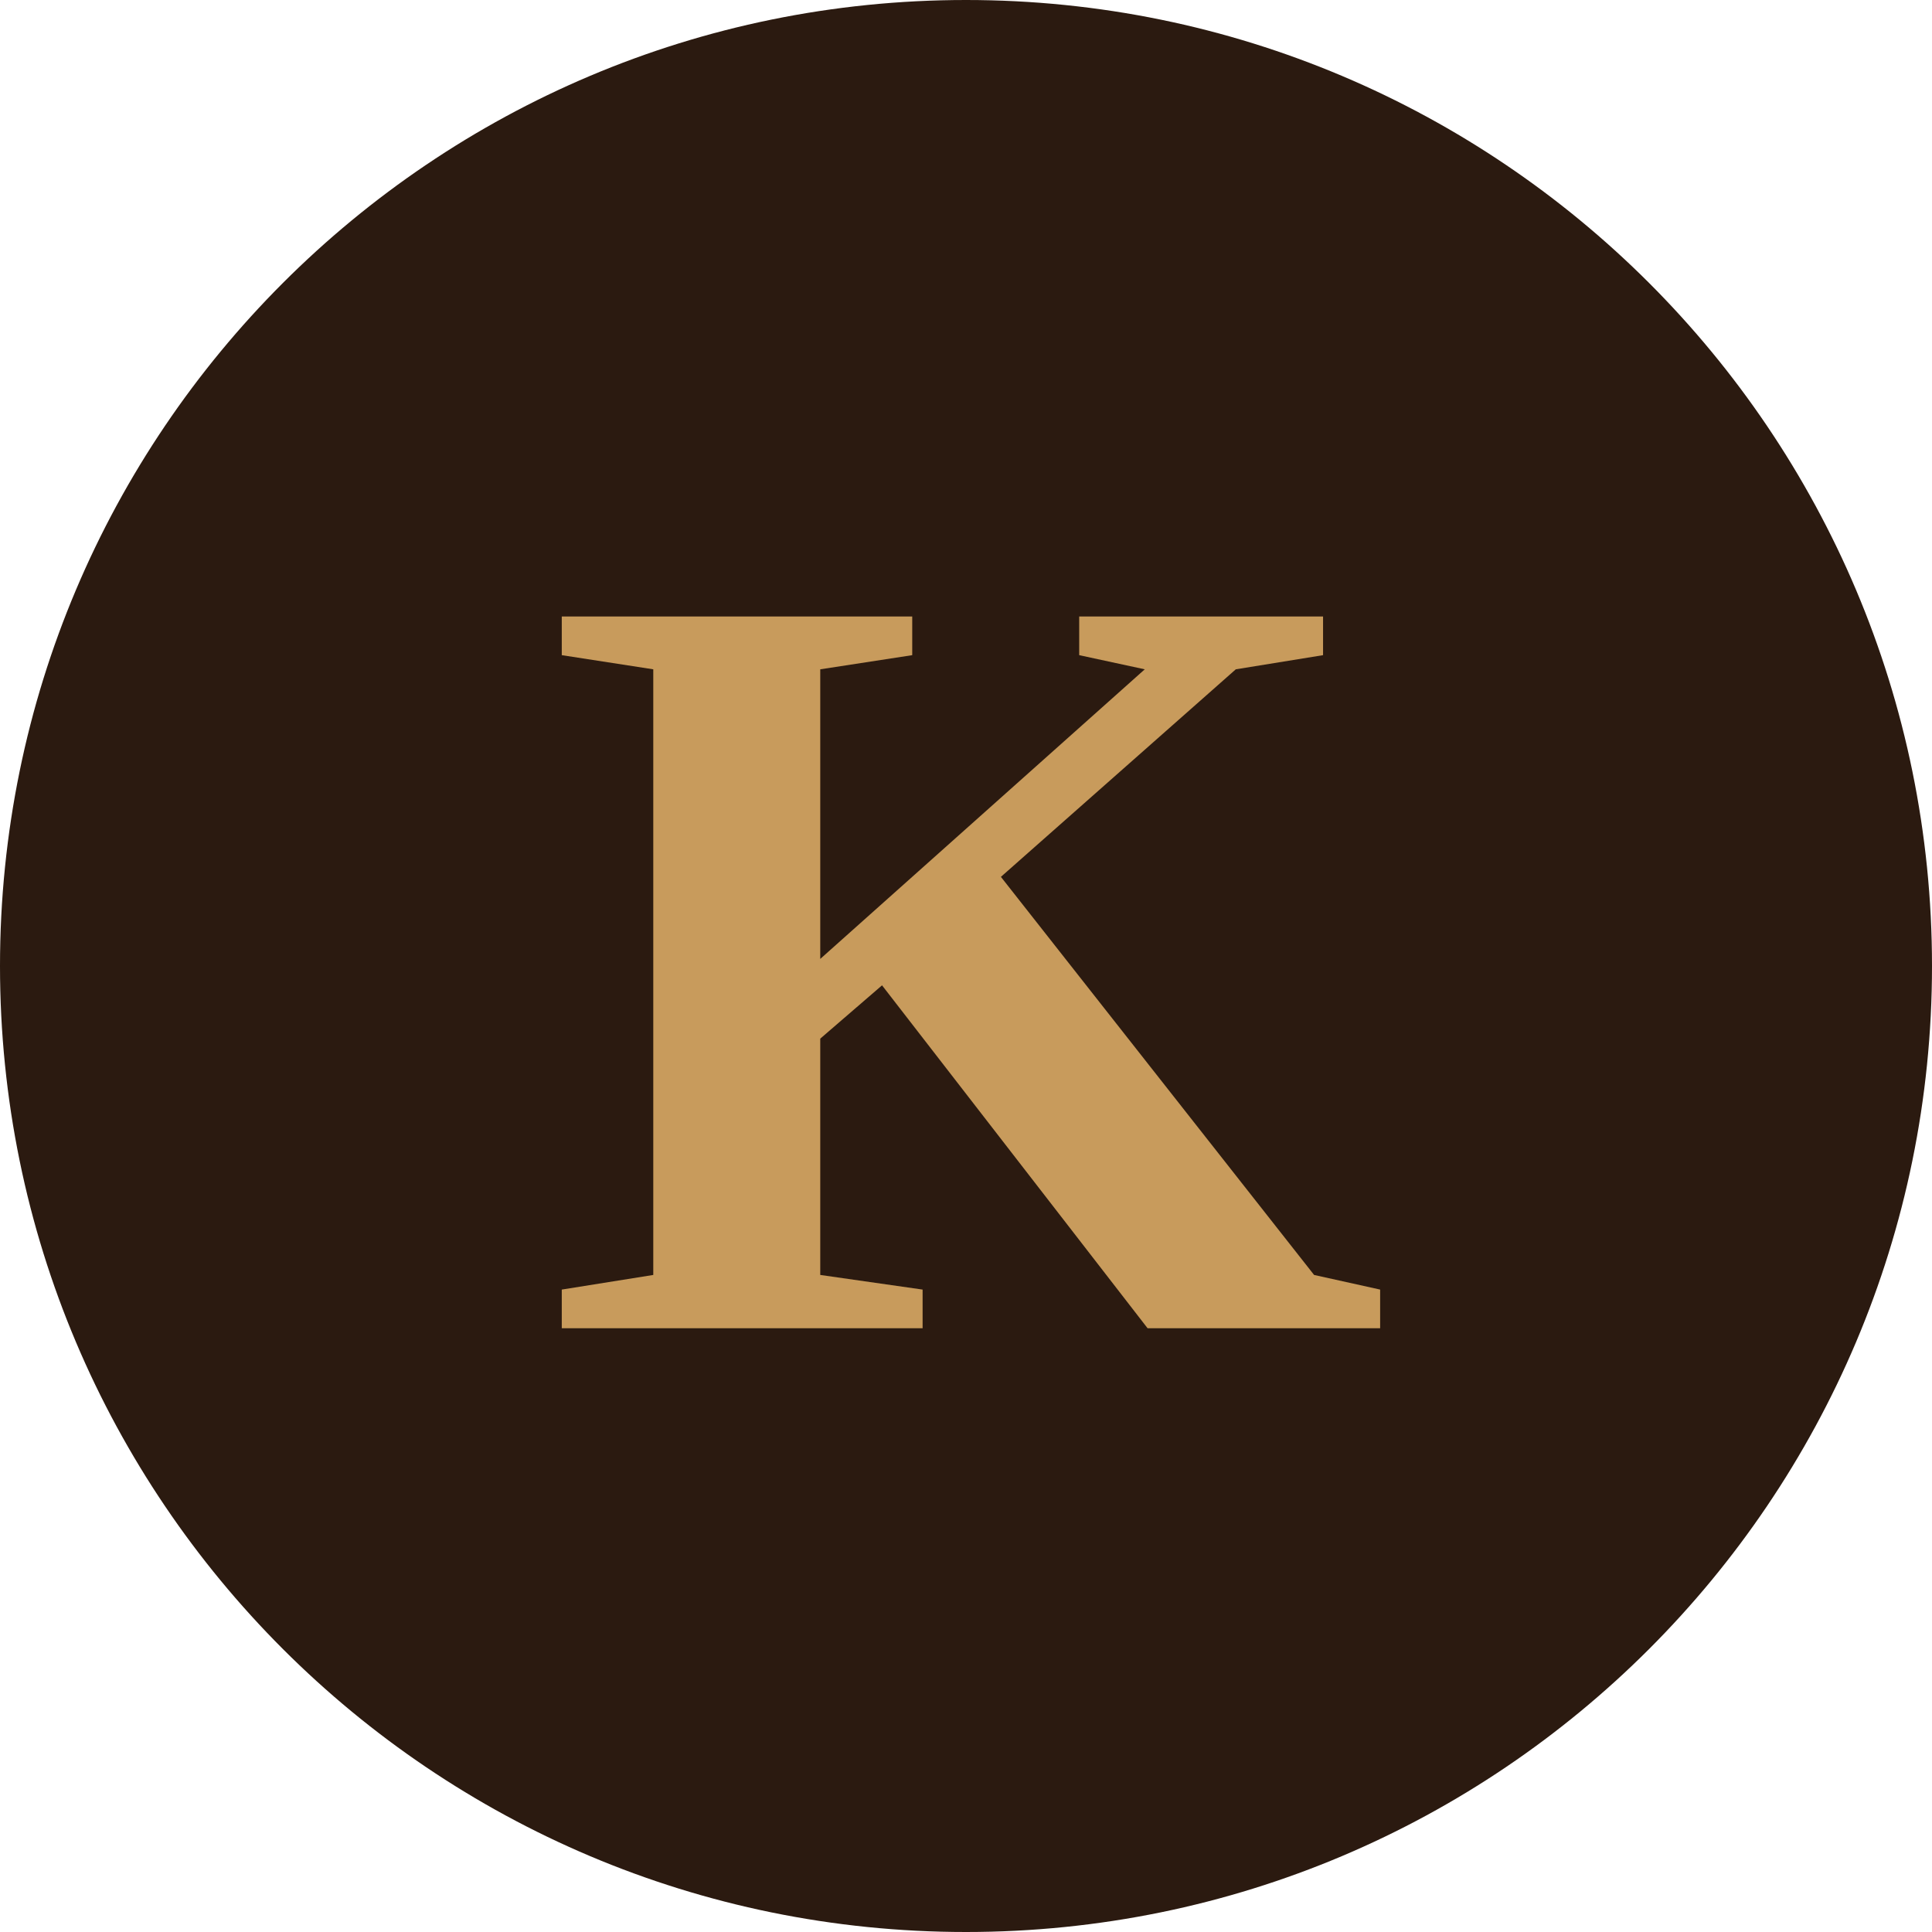
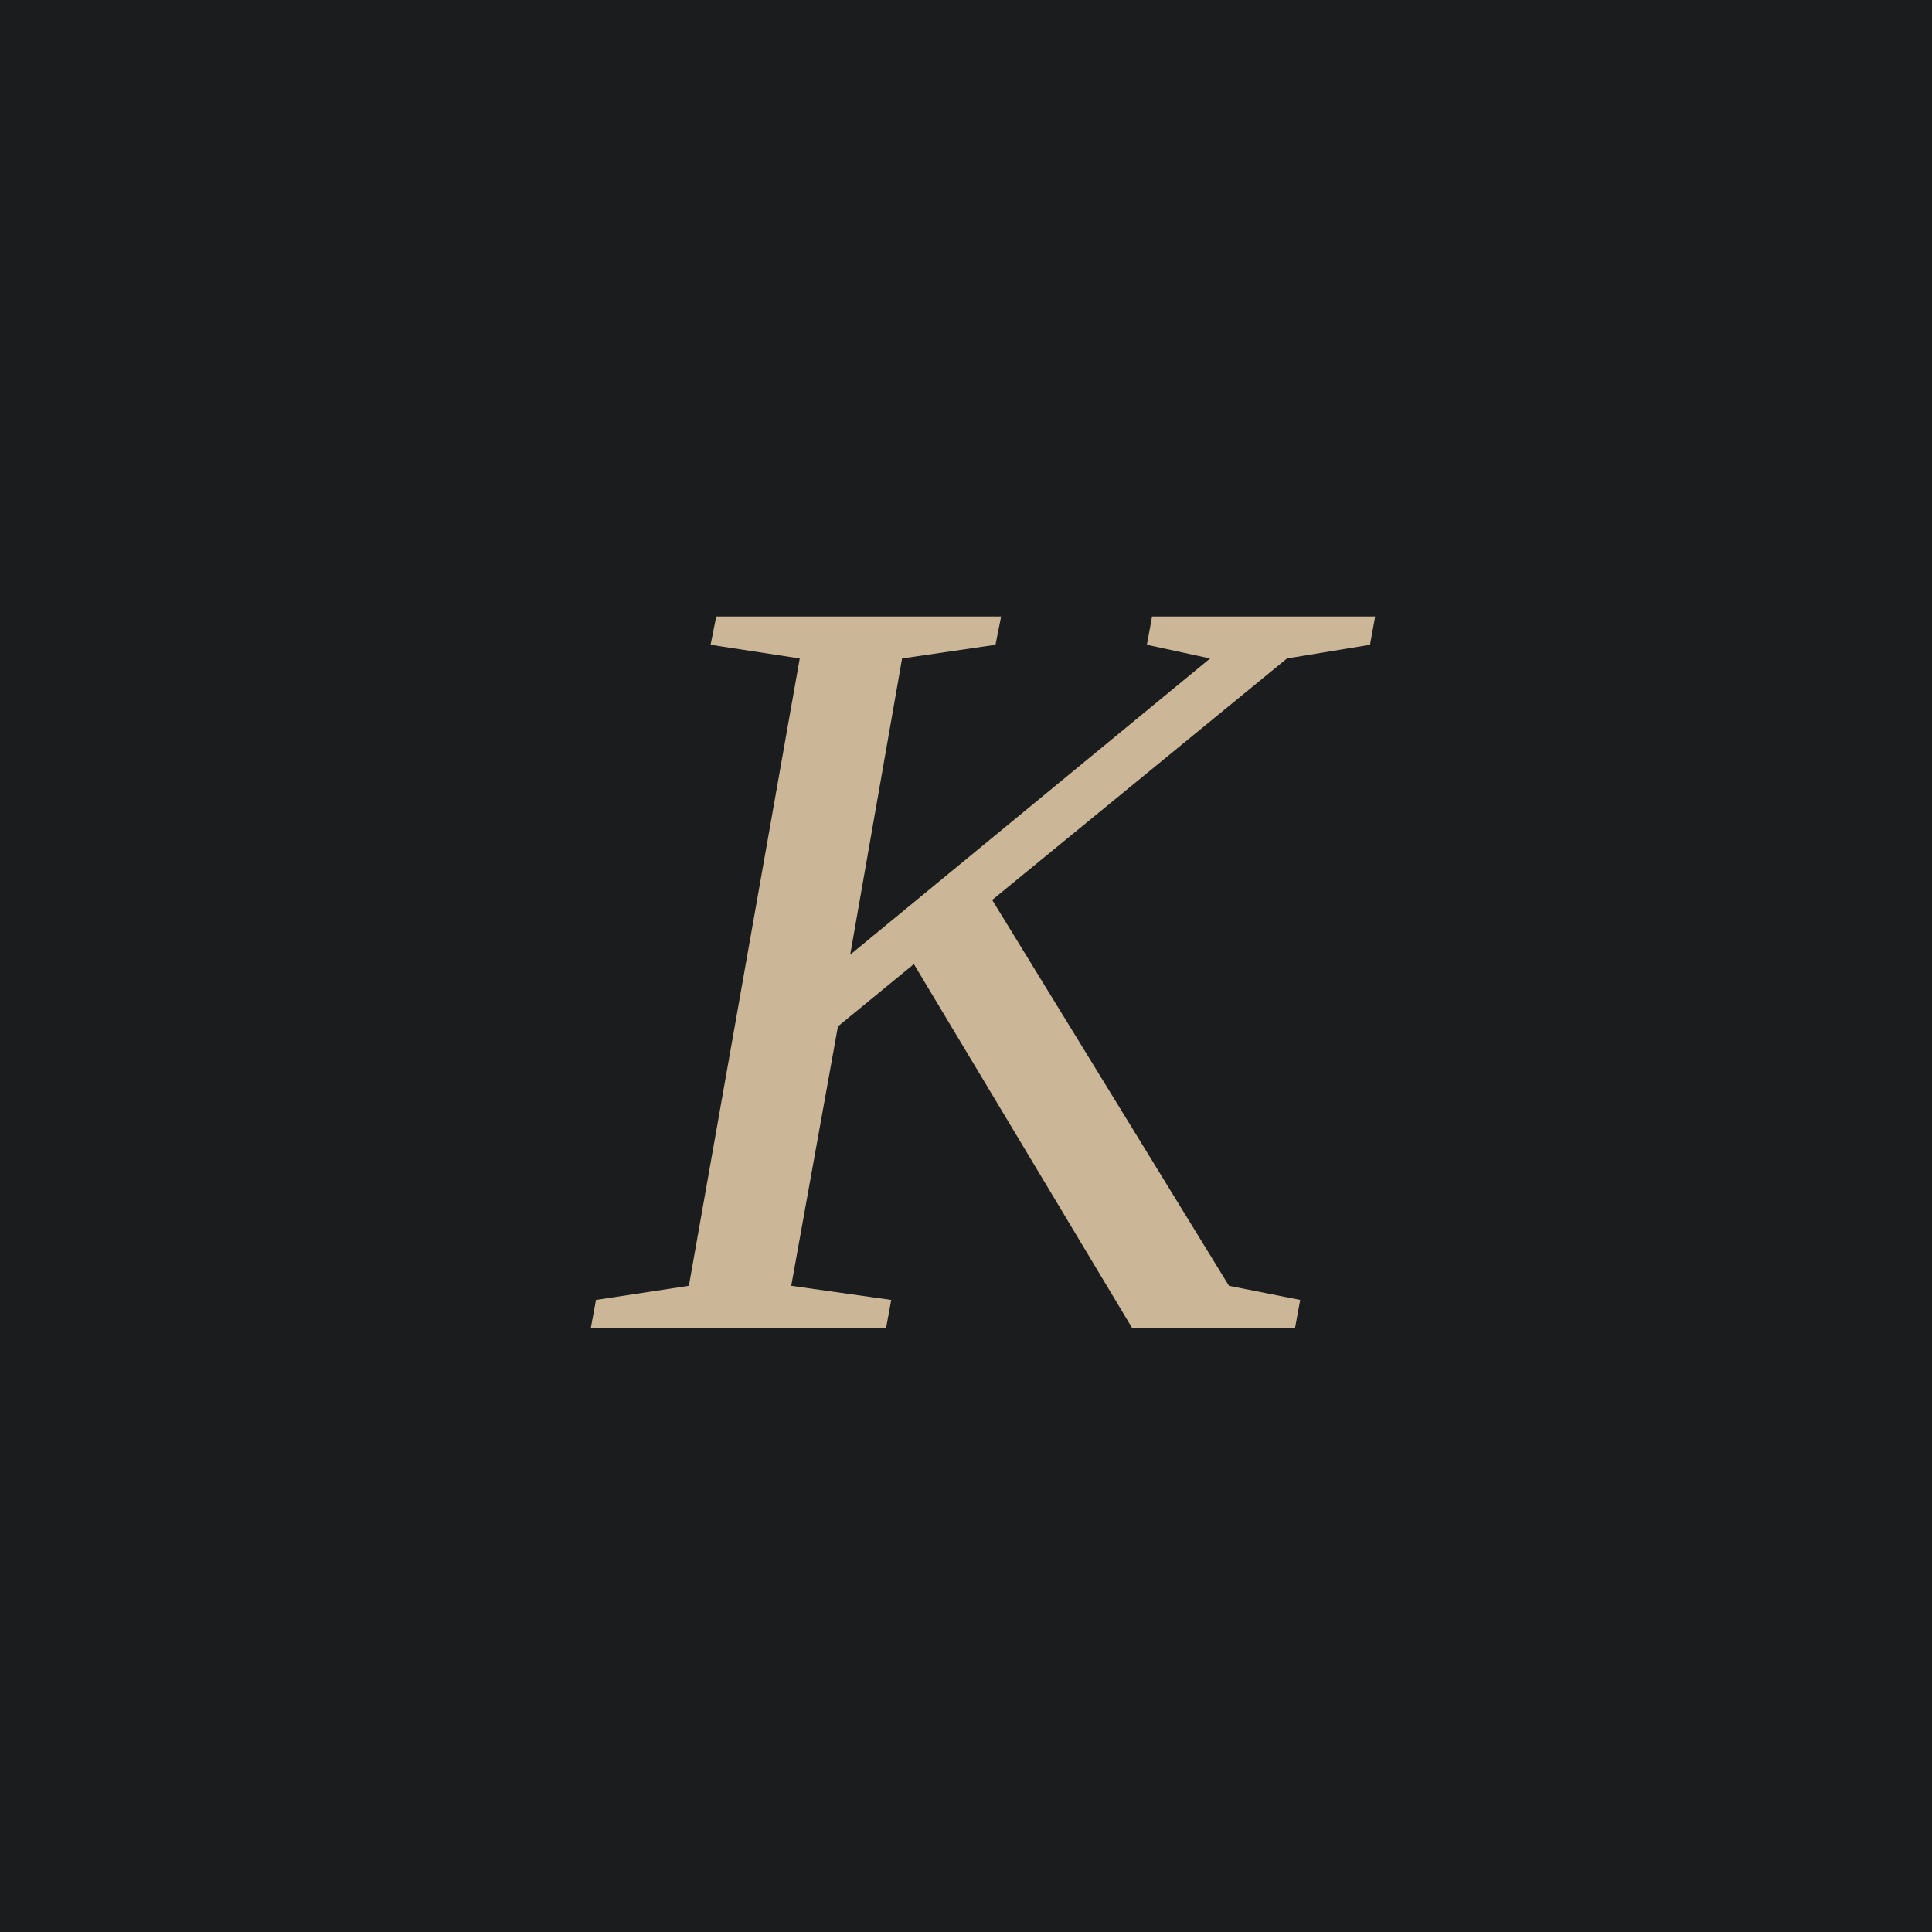
<svg xmlns="http://www.w3.org/2000/svg" viewBox="0 0 64 64">
-   <circle cx="32" cy="32" r="32" fill="#2b1a10" />
-   <text x="32" y="44" text-anchor="middle" font-family="Georgia, 'Times New Roman', serif" font-size="36" font-weight="700" fill="#c89b5c">K</text>
+   <rect width="64" height="64" fill="#1b1c1e" />
+   <text x="32" y="44" text-anchor="middle" font-family="Georgia, 'Times New Roman', serif" font-size="36" font-style="italic" fill="#cbb797">K</text>
</svg>
